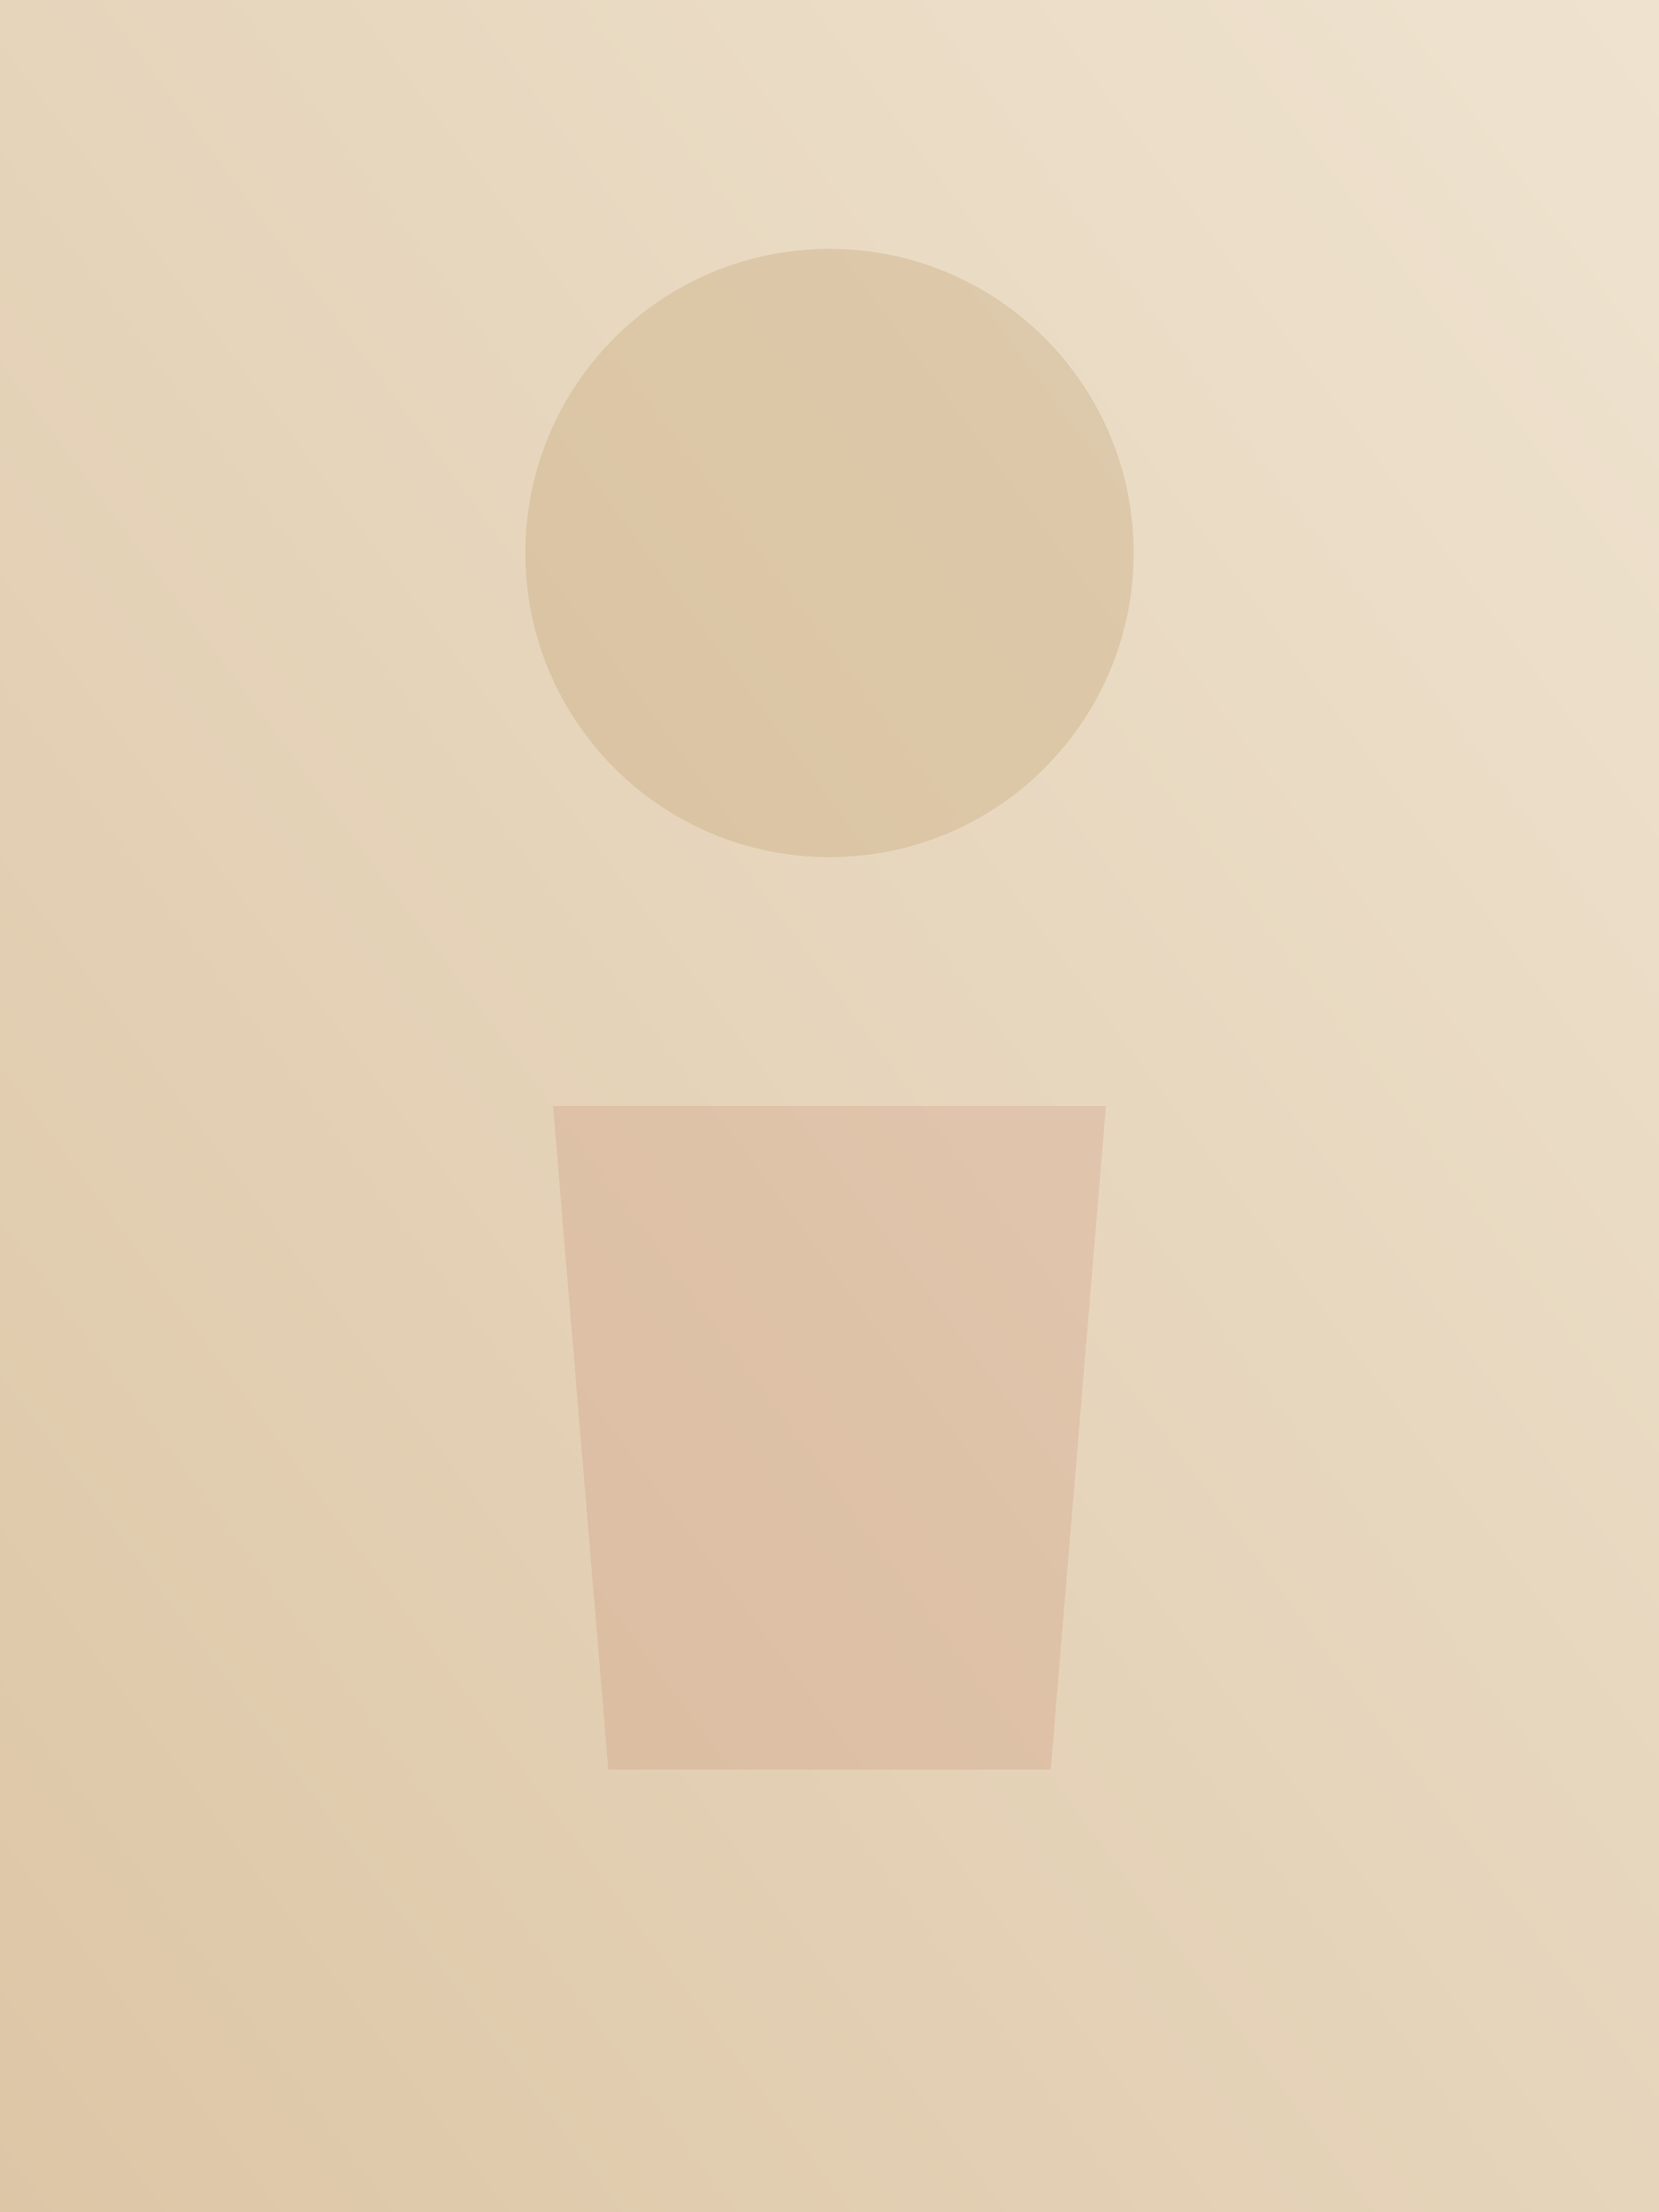
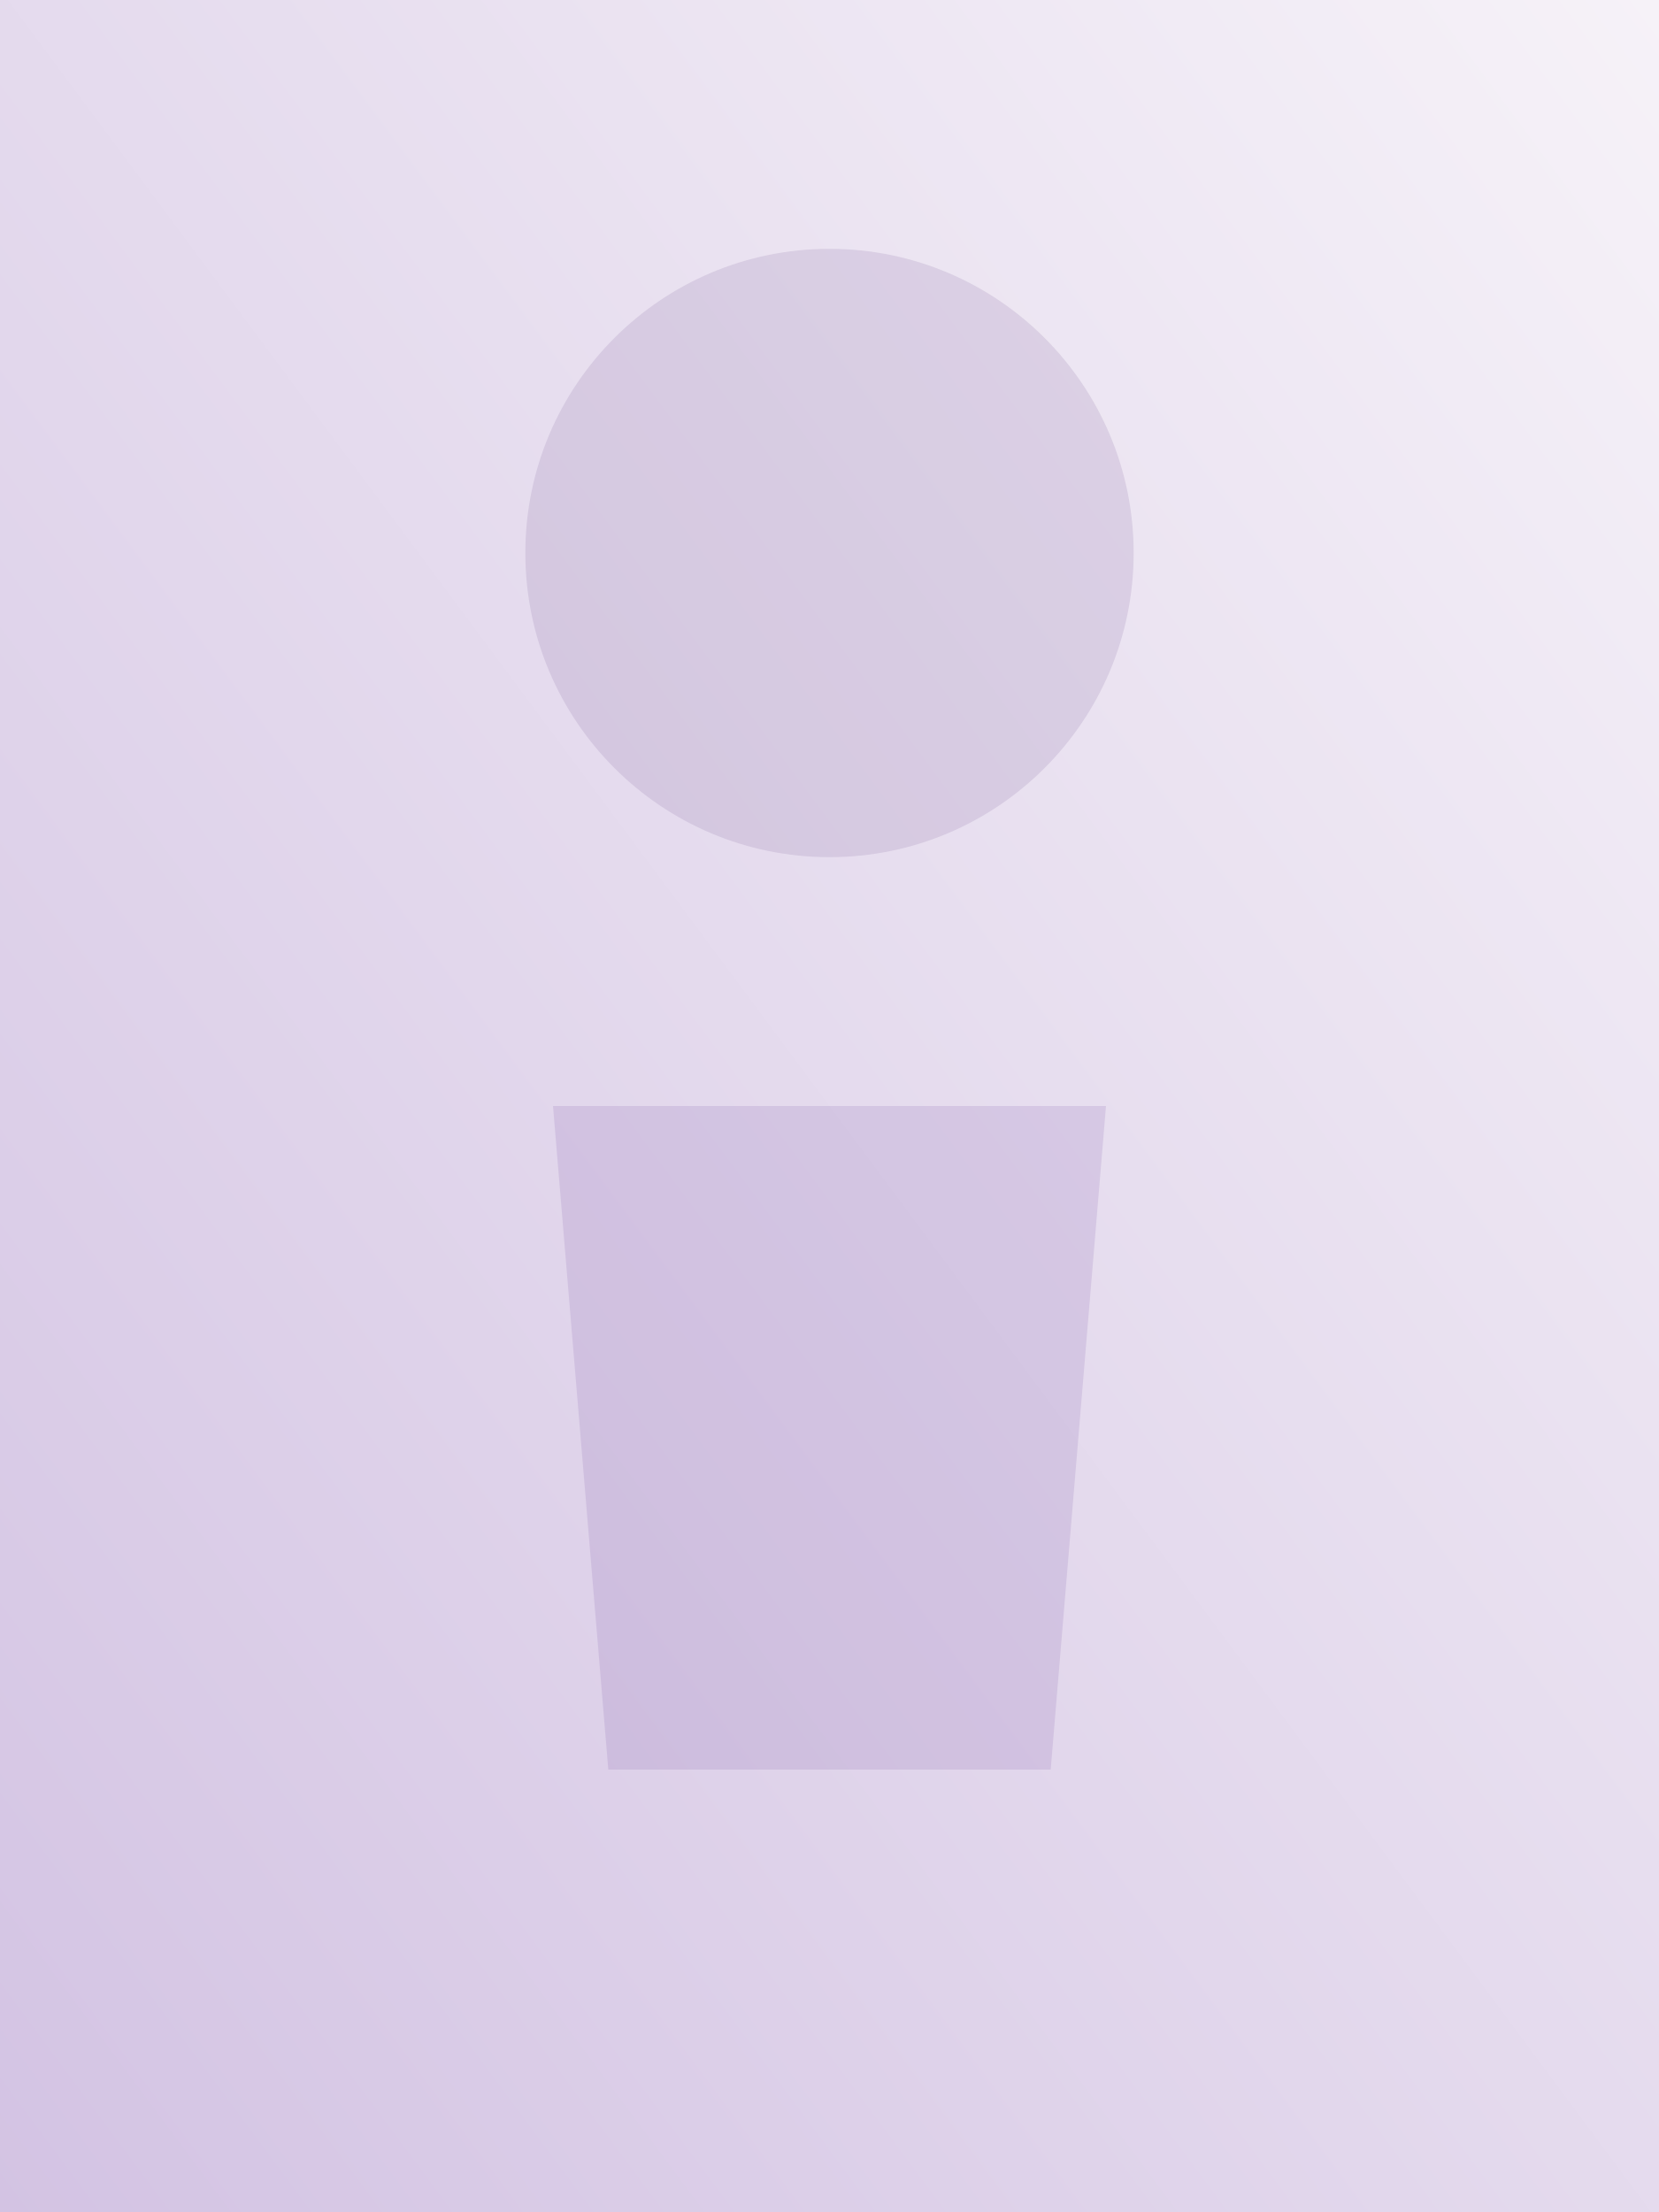
<svg xmlns="http://www.w3.org/2000/svg" viewBox="0 0 300 400">
  <defs>
    <linearGradient id="g3Grad" x1="100%" y1="0%" x2="0%" y2="100%">
-       <stop offset="0%" style="stop-color:#efe3d0;stop-opacity:1" />
-       <stop offset="100%" style="stop-color:#ddc6a6;stop-opacity:1" />
+       <stop offset="0%" style="stop-color:#f6f2f8;stop-opacity:1" />
+       <stop offset="100%" style="stop-color:#d3c3e3;stop-opacity:1" />
    </linearGradient>
  </defs>
  <rect width="300" height="400" fill="url(#g3Grad)" />
-   <circle cx="150" cy="100" r="55" fill="#a8803f" opacity="0.2" />
-   <path d="M100 200 L200 200 L190 320 L110 320 Z" fill="#b8694a" opacity="0.16" />
+   <circle cx="150" cy="100" r="55" fill="#8f78a8" opacity="0.2" />
+   <path d="M100 200 L200 200 L190 320 L110 320 Z" fill="#7a55a3" opacity="0.16" />
</svg>
